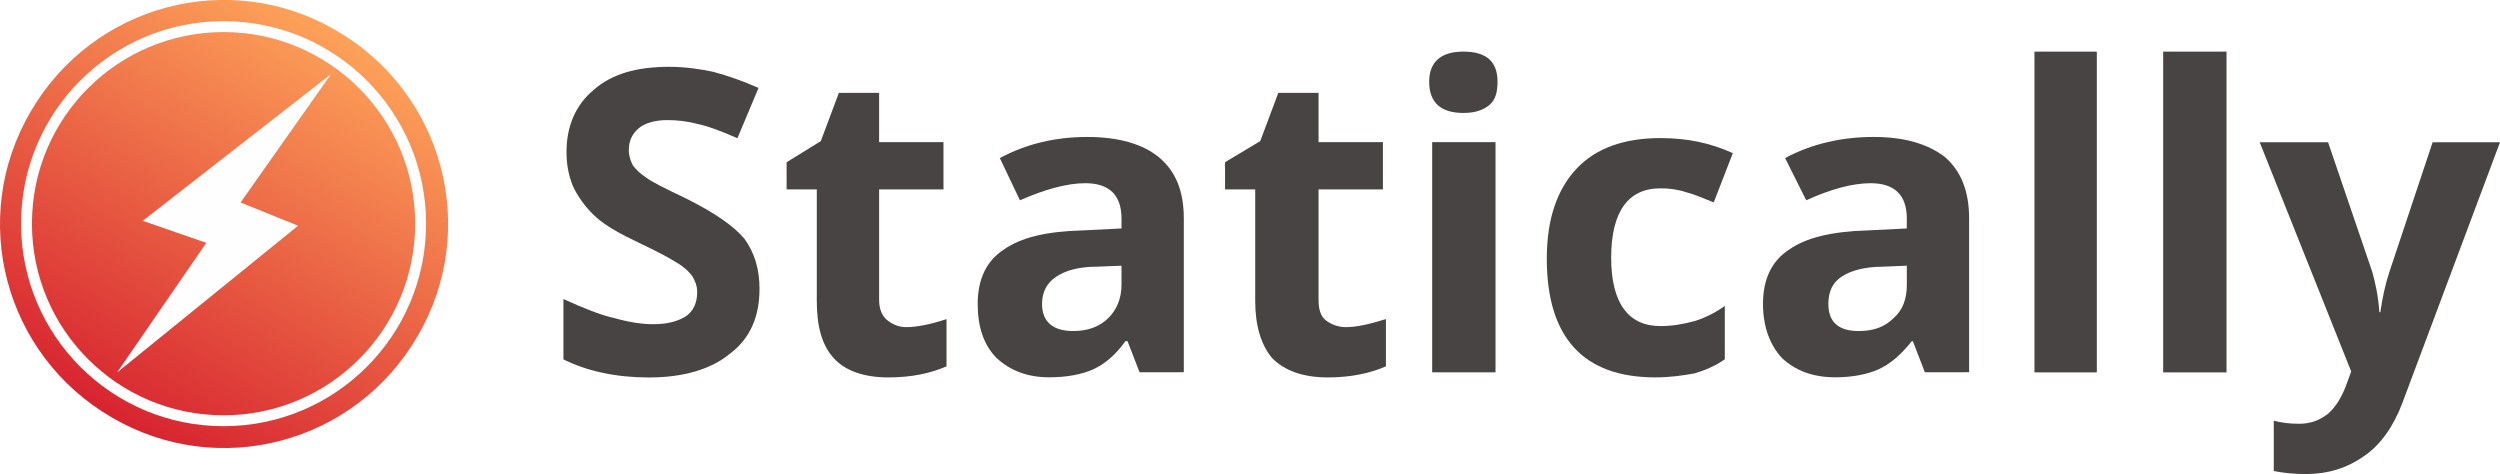
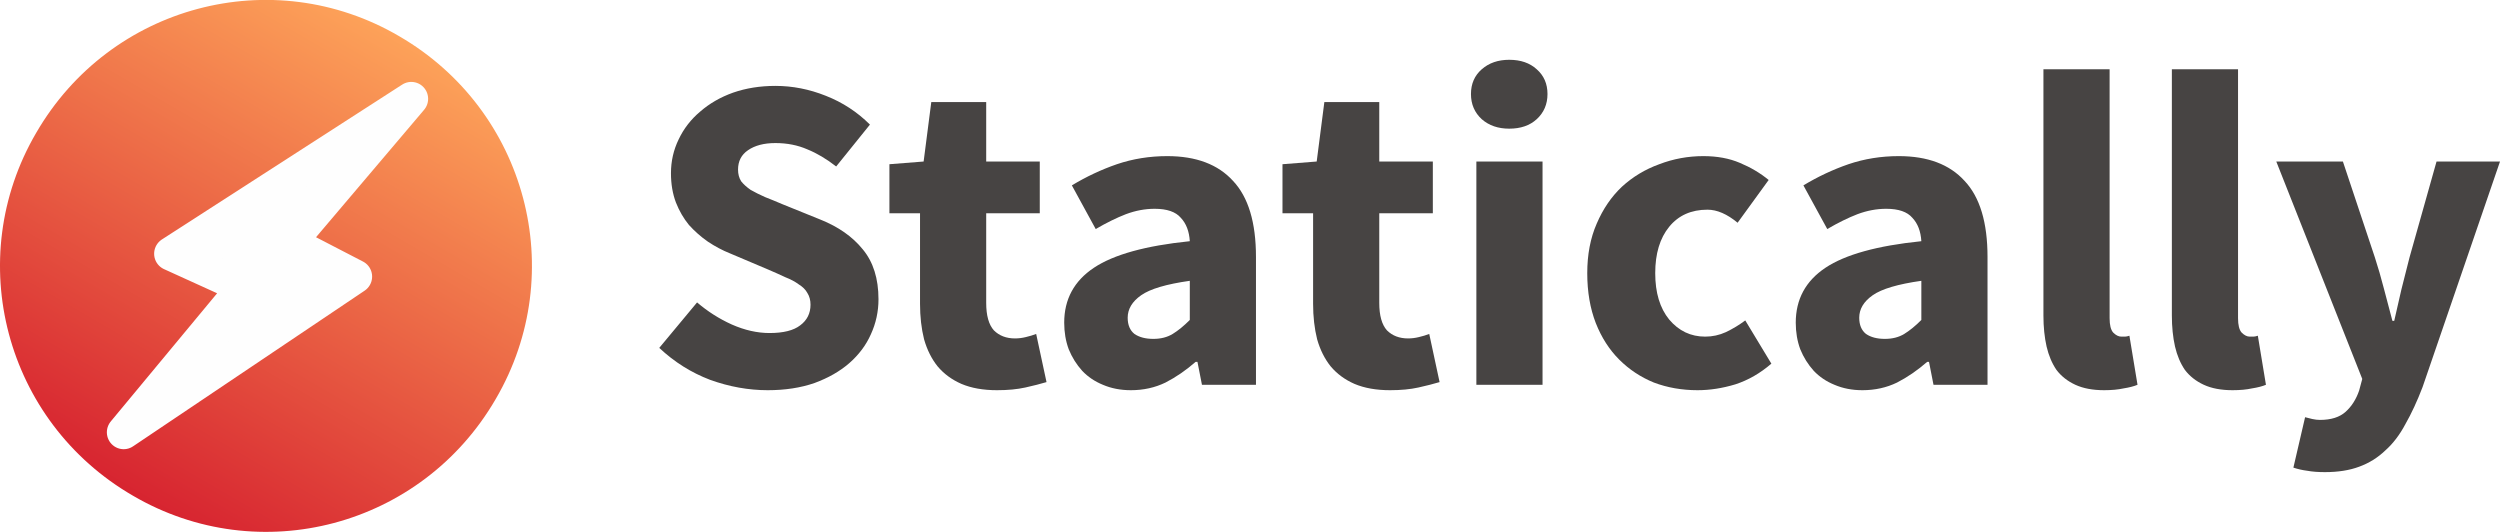
- <svg xmlns="http://www.w3.org/2000/svg" width="93.028mm" height="17.635mm" viewBox="0 0 93.028 17.635">
+ <svg xmlns="http://www.w3.org/2000/svg" width="78.369mm" height="16.675mm" clip-rule="evenodd" fill-rule="evenodd" image-rendering="optimizeQuality" shape-rendering="geometricPrecision" text-rendering="geometricPrecision" viewBox="0 0 2094.5 445.32">
  <defs>
-     <linearGradient id="id0" x1="110.67" x2="334.32" y1="414.8" y2="30.19" gradientTransform="matrix(.037416 0 0 .037416 -7.9944 117.71)" gradientUnits="userSpaceOnUse">
+     <linearGradient id="a" x1="110.67" x2="334.32" y1="414.8" y2="30.19" gradientTransform="translate(0 1555.7)" gradientUnits="userSpaceOnUse">
      <stop stop-color="#d72430" offset="0" />
      <stop stop-color="#fda259" offset="1" />
    </linearGradient>
  </defs>
-   <g transform="translate(-49.589 -96.962)">
-     <g transform="translate(57.596 -20.735)" clip-rule="evenodd" shape-rendering="geometricPrecision">
-       <g fill="#474443">
-         <g stroke-width=".037">
-           <path d="m20.255 128.45c0 1.01-.337 1.833-1.085 2.395-.711.599-1.758.898-3.031.898-1.197.0-2.282-.225-3.18-.673v-2.245c.748.337 1.384.599 1.908.711.524.15 1.01.225 1.422.225.561.0.935-.112 1.235-.299.262-.187.412-.486.412-.898.0-.225-.075-.412-.187-.599-.112-.15-.299-.337-.561-.486-.225-.15-.711-.412-1.422-.748s-1.235-.636-1.571-.935c-.337-.299-.599-.636-.823-1.048-.187-.374-.299-.861-.299-1.384.0-.973.337-1.759 1.01-2.32.673-.599 1.609-.861 2.806-.861.561.0 1.123.075 1.646.187.561.15 1.085.337 1.684.599l-.786 1.871c-.599-.262-1.085-.449-1.459-.524-.412-.112-.786-.15-1.16-.15-.449.0-.823.112-1.048.299-.262.224-.374.486-.374.823.0.224.075.412.15.561.112.15.262.299.486.449.187.15.711.412 1.497.786 1.048.524 1.758 1.01 2.17 1.497.374.524.561 1.123.561 1.871z" image-rendering="optimizeQuality" />
-           <path d="m25.717 129.87c.412.0.935-.112 1.497-.299v1.758c-.599.262-1.31.412-2.17.412-.935.0-1.609-.262-2.021-.711-.449-.486-.636-1.197-.636-2.133v-4.153h-1.123v-1.01l1.272-.786.673-1.796h1.497v1.833h2.395v1.759h-2.395v4.116c0 .337.112.599.299.748.187.15.412.262.711.262z" image-rendering="optimizeQuality" />
-           <path d="m34.398 131.55-.449-1.16h-.075c-.374.524-.786.861-1.197 1.048-.412.187-.973.299-1.646.299-.823.0-1.459-.262-1.946-.711-.486-.486-.711-1.16-.711-2.021.0-.935.337-1.609.973-2.021.636-.449 1.571-.673 2.881-.711l1.497-.075v-.374c0-.861-.449-1.31-1.347-1.31-.673.0-1.497.225-2.432.636l-.748-1.571c.973-.524 2.058-.786 3.255-.786 1.16.0 2.058.262 2.656.748.636.524.935 1.272.935 2.282v5.725zm-.673-3.966-.935.037c-.673.0-1.16.15-1.497.374s-.524.561-.524 1.01c0 .673.412 1.01 1.16 1.01.524.0.973-.15 1.31-.486.299-.299.486-.711.486-1.235z" image-rendering="optimizeQuality" />
-           <path d="m42.068 129.87c.412.0.898-.112 1.497-.299v1.758c-.599.262-1.31.412-2.17.412-.935.0-1.609-.262-2.058-.711-.412-.486-.636-1.197-.636-2.133v-4.153h-1.123v-1.01l1.31-.786.673-1.796h1.497v1.833h2.395v1.759h-2.395v4.116c0 .337.075.599.262.748.187.15.449.262.748.262z" image-rendering="optimizeQuality" />
-           <path d="m45.174 120.74c0-.748.449-1.123 1.272-1.123.861.0 1.272.374 1.272 1.123.0.374-.075.673-.299.861-.225.187-.524.299-.973.299-.823.0-1.272-.374-1.272-1.16zm2.469 10.813h-2.357v-8.568h2.357z" image-rendering="optimizeQuality" />
-           <path d="m53.592 131.74c-2.694.0-4.041-1.497-4.041-4.415.0-1.459.374-2.582 1.123-3.367.711-.748 1.758-1.123 3.106-1.123 1.01.0 1.871.187 2.694.561l-.711 1.833c-.374-.15-.711-.299-1.01-.374-.337-.112-.636-.15-.973-.15-1.197.0-1.833.861-1.833 2.582.0 1.684.636 2.544 1.833 2.544.449.0.861-.075 1.272-.187.374-.112.748-.299 1.123-.561v1.983c-.374.262-.748.412-1.123.524-.412.075-.898.15-1.459.15z" image-rendering="optimizeQuality" />
-           <path d="m63.62 131.55-.449-1.16h-.037c-.412.524-.823.861-1.235 1.048-.412.187-.973.299-1.609.299-.861.0-1.497-.262-1.983-.711-.449-.486-.711-1.16-.711-2.021.0-.935.337-1.609.973-2.021.636-.449 1.609-.673 2.881-.711l1.497-.075v-.374c0-.861-.449-1.31-1.347-1.31-.673.0-1.497.225-2.395.636l-.786-1.571c.973-.524 2.095-.786 3.293-.786 1.16.0 2.021.262 2.656.748.599.524.898 1.272.898 2.282v5.725zm-.673-3.966-.898.037c-.673.0-1.197.15-1.534.374-.337.225-.486.561-.486 1.01.0.673.374 1.01 1.123 1.01.561.0.973-.15 1.31-.486.337-.299.486-.711.486-1.235z" image-rendering="optimizeQuality" />
-         </g>
-         <path transform="matrix(.037416 0 0 .037416 -7.9944 117.71)" d="M2023 370V51h62V370z" image-rendering="optimizeQuality" />
-         <path transform="matrix(.037416 0 0 .037416 -7.9944 117.71)" d="M2151 370V51h63V370z" image-rendering="optimizeQuality" />
-         <path d="m76.079 122.99h2.544l1.646 4.827c.112.412.225.898.262 1.497h.037c.075-.524.187-1.048.337-1.497l1.609-4.827h2.507l-3.629 9.691c-.337.898-.823 1.571-1.422 1.983-.636.449-1.347.673-2.17.673-.412.0-.823-.037-1.197-.112v-1.871c.299.075.599.112.935.112.412.0.748-.112 1.085-.374.299-.262.524-.636.711-1.16l.15-.412z" image-rendering="optimizeQuality" stroke-width=".037" />
-       </g>
-       <path d="m-6.872 121.86c2.32-4.003 7.408-5.351 11.374-3.031 4.003 2.32 5.351 7.408 3.031 11.374-2.32 4.003-7.408 5.351-11.374 3.031-4.003-2.32-5.351-7.408-3.031-11.374z" fill="url(#id0)" fill-rule="evenodd" image-rendering="optimizeQuality" stroke-width=".037" />
-       <circle cx=".312" cy="126.02" r="7.333" fill="none" image-rendering="optimizeQuality" stroke="#fefefe" stroke-width=".406" />
-       <g transform="matrix(.045514 0 0 .045514 -9.7958 115.81)" fill-rule="evenodd" image-rendering="optimizeQuality">
-         <path d="M310 102 156 222l52 18-73 106L283 226l-47-19z" fill="#fefefe" />
+   <g transform="translate(.33427 -1555.6)">
+     <path d="m30 1666.7c62-107 198-143 304-81 107 62 143 198 81 304-62 107-198 143-304 81-107-62-143-198-81-304z" fill="url(#a)" />
+     <g transform="matrix(1.2194 .11236 -.11292 1.2255 -22.251 1478.4)" stroke="#fefefe" stroke-linejoin="round" stroke-width="23.041">
+       <g stroke="#fefefe" stroke-linejoin="round" stroke-width="23.041">
+         <path d="M310 102 156 222l52 18-73 106L283 226l-47-19z" fill="#fefefe" stroke="#fefefe" stroke-linejoin="round" stroke-width="23.041" />
      </g>
    </g>
  </g>
+   <g fill="#474443" stroke-width="7.071" aria-label="Statically">
+     <path d="m643.22 326.74q-24.137.0-48.274-8.674-23.76-9.051-42.617-26.777l31.68-38.091q13.2 11.314 29.04 18.48 16.217 7.166 31.68 7.166 17.349.0 25.646-6.411 8.674-6.411 8.674-17.349.0-5.657-2.64-9.806-2.263-4.149-7.166-7.166-4.526-3.394-11.314-6.034-6.411-3.017-14.331-6.411l-32.057-13.577q-9.429-3.771-18.48-9.806-8.674-6.034-15.84-13.954-6.789-8.297-10.937-18.857-4.149-10.937-4.149-24.514.0-15.086 6.411-28.286 6.411-13.577 18.103-23.383 11.691-10.183 27.531-15.84 16.217-5.657 35.451-5.657 21.497.0 42.24 8.297 21.12 8.297 36.96 24.137l-28.286 35.074q-12.069-9.429-24.137-14.331-12.069-5.28-26.777-5.28-14.331.0-23.006 6.034-8.297 5.657-8.297 16.217.0 5.657 2.64 9.806 3.017 3.771 7.92 7.166 5.28 3.017 12.069 6.034 6.789 2.64 14.709 6.034l31.68 12.823q22.629 9.051 35.451 24.891 13.2 15.84 13.2 41.863.0 15.463-6.411 29.417-6.034 13.577-18.103 24.137-11.691 10.183-29.04 16.594-17.349 6.034-39.223 6.034z" />
+     <path d="m835.29 326.74q-17.349.0-29.794-5.28-12.069-5.28-19.989-14.709-7.543-9.429-11.314-22.629-3.394-13.577-3.394-29.794v-75.806h-25.646v-41.108l28.663-2.263 6.411-49.783h46.011v49.783h44.88v43.371h-44.88v75.051q0 15.84 6.411 23.006 6.789 6.789 17.726 6.789 4.526.0 9.051-1.131 4.903-1.131 8.674-2.64l8.674 40.354q-7.543 2.263-17.726 4.526-10.183 2.263-23.76 2.263z" />
+     <path d="m947.41 326.74q-12.823.0-23.383-4.526-10.183-4.149-17.349-11.691-7.166-7.92-11.314-18.103-3.771-10.183-3.771-22.251.0-29.417 24.891-46.011t80.331-22.251q-.754-12.446-7.543-19.611-6.411-7.543-21.874-7.543-12.069.0-24.137 4.526-11.691 4.526-25.269 12.446l-19.989-36.583q18.103-10.937 37.714-17.726 19.989-6.789 42.24-6.789 36.206.0 55.063 20.743 19.234 20.366 19.234 63.737v107.11h-45.257l-3.771-19.234h-1.509q-12.069 10.56-25.269 17.349-13.2 6.411-29.04 6.411zm18.857-42.994q9.429.0 16.217-4.149 6.789-4.149 14.331-11.691v-32.811q-29.417 4.149-40.731 12.069t-11.314 18.857q0 9.051 5.657 13.577 6.034 4.149 15.84 4.149z" />
+     <path d="m1164.6 326.74q-17.348.0-29.794-5.28-12.068-5.28-19.988-14.709-7.543-9.429-11.314-22.629-3.394-13.577-3.394-29.794v-75.806h-25.646v-41.108l28.663-2.263 6.411-49.783h46.011v49.783h44.88v43.371h-44.88v75.051q0 15.84 6.412 23.006 6.788 6.789 17.726 6.789 4.526.0 9.051-1.131 4.903-1.131 8.674-2.64l8.674 40.354q-7.543 2.263-17.726 4.526-10.183 2.263-23.76 2.263z" />
+     <path d="m1236.9 322.22v-187.06h55.44v187.06zm27.531-214.59q-13.954.0-23.006-7.92-9.051-8.297-9.051-21.12.0-12.823 9.051-20.743 9.052-7.92 23.006-7.92 14.331.0 23.006 7.92 9.051 7.92 9.051 20.743t-9.051 21.12q-8.674 7.92-23.006 7.92z" />
+     <path d="m1422.2 326.74q-19.611.0-36.583-6.411-16.594-6.789-29.04-19.234-12.446-12.446-19.611-30.549-7.166-18.48-7.166-41.863t7.92-41.486q7.92-18.48 21.12-30.926 13.577-12.446 31.303-18.857 17.726-6.789 36.96-6.789 17.348.0 30.548 5.657 13.577 5.657 24.137 14.331l-26.023 35.829q-13.2-10.937-25.268-10.937-20.366.0-32.057 14.331t-11.691 38.846q0 24.514 11.691 38.846 12.068 14.331 30.171 14.331 9.051.0 17.348-3.771 8.674-4.149 16.217-9.806l21.874 36.206q-13.954 12.069-30.171 17.349-16.217 4.903-31.68 4.903z" />
+     <path d="m1560.3 326.74q-12.823.0-23.383-4.526-10.183-4.149-17.349-11.691-7.166-7.92-11.314-18.103-3.772-10.183-3.772-22.251.0-29.417 24.891-46.011t80.331-22.251q-.754-12.446-7.543-19.611-6.411-7.543-21.874-7.543-12.068.0-24.137 4.526-11.691 4.526-25.268 12.446l-19.988-36.583q18.103-10.937 37.714-17.726 19.988-6.789 42.24-6.789 36.206.0 55.063 20.743 19.234 20.366 19.234 63.737v107.11h-45.257l-3.772-19.234h-1.508q-12.069 10.56-25.269 17.349-13.2 6.411-29.04 6.411zm18.857-42.994q9.429.0 16.217-4.149 6.789-4.149 14.331-11.691v-32.811q-29.417 4.149-40.731 12.069-11.314 7.92-11.314 18.857.0 9.051 5.657 13.577 6.034 4.149 15.84 4.149z" />
+     <path d="m1762.9 326.74q-14.331.0-24.137-4.526t-15.84-12.446q-5.657-8.297-8.297-19.611-2.64-11.691-2.64-26.023v-206.3h55.44v208.56q0 8.674 3.017 12.069 3.394 3.394 6.789 3.394 1.886.0 3.017.0 1.509.0 3.771-.754l6.789 41.108q-4.526 1.886-11.691 3.017-6.789 1.509-16.217 1.509z" />
+     <path d="m1870.5 326.74q-14.331.0-24.137-4.526t-15.84-12.446q-5.657-8.297-8.297-19.611-2.64-11.691-2.64-26.023v-206.3h55.44v208.56q0 8.674 3.017 12.069 3.394 3.394 6.788 3.394 1.886.0 3.017.0 1.508.0 3.771-.754l6.788 41.108q-4.526 1.886-11.691 3.017-6.788 1.509-16.217 1.509z" />
+     <path d="m1947.8 395.38q-8.674.0-14.709-1.131-6.034-.754-11.691-2.64l9.806-42.24q2.64.754 6.034 1.509t6.411.754q13.954.0 21.497-6.789 7.543-6.789 11.314-17.726l2.64-9.806-72.034-182.16h55.817l26.777 80.331q4.149 12.823 7.543 26.023t7.166 27.154h1.509q3.017-13.2 6.034-26.4 3.394-13.577 6.789-26.777l22.628-80.331h53.177l-64.868 188.95q-6.788 17.726-14.331 30.926-7.166 13.577-16.971 22.251-9.428 9.051-21.874 13.577-12.069 4.526-28.663 4.526z" />
+   </g>
</svg>
